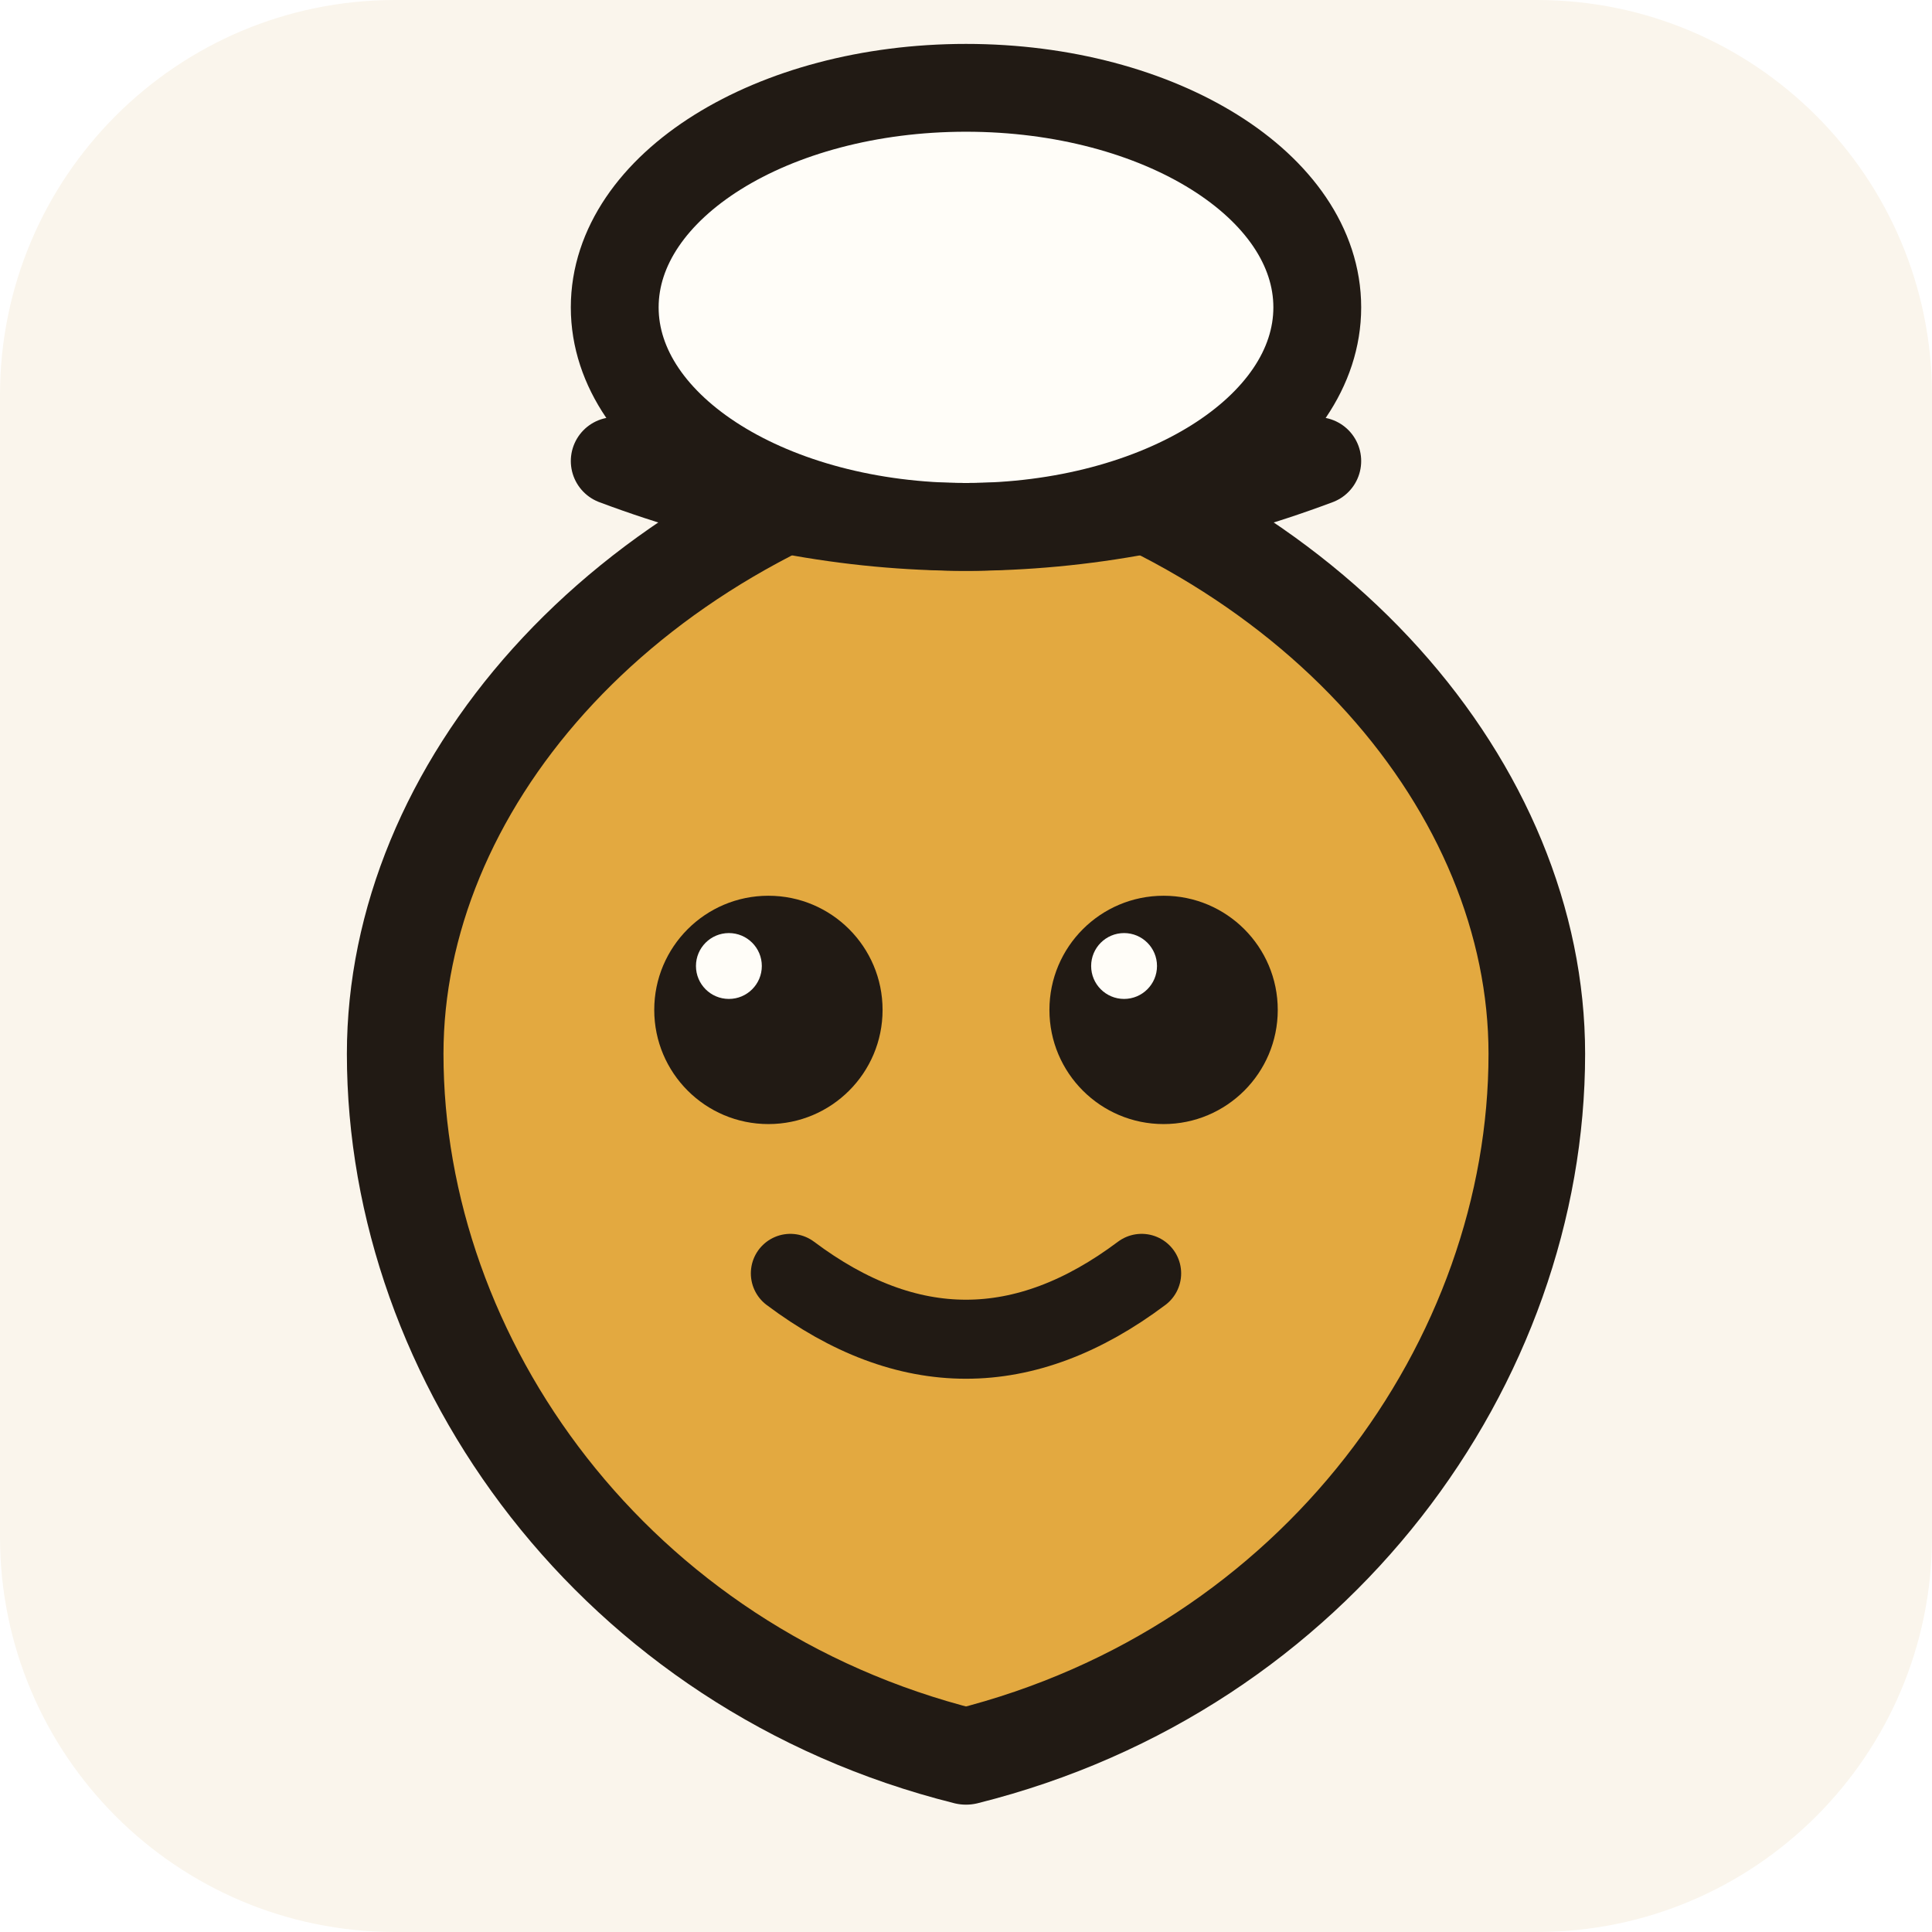
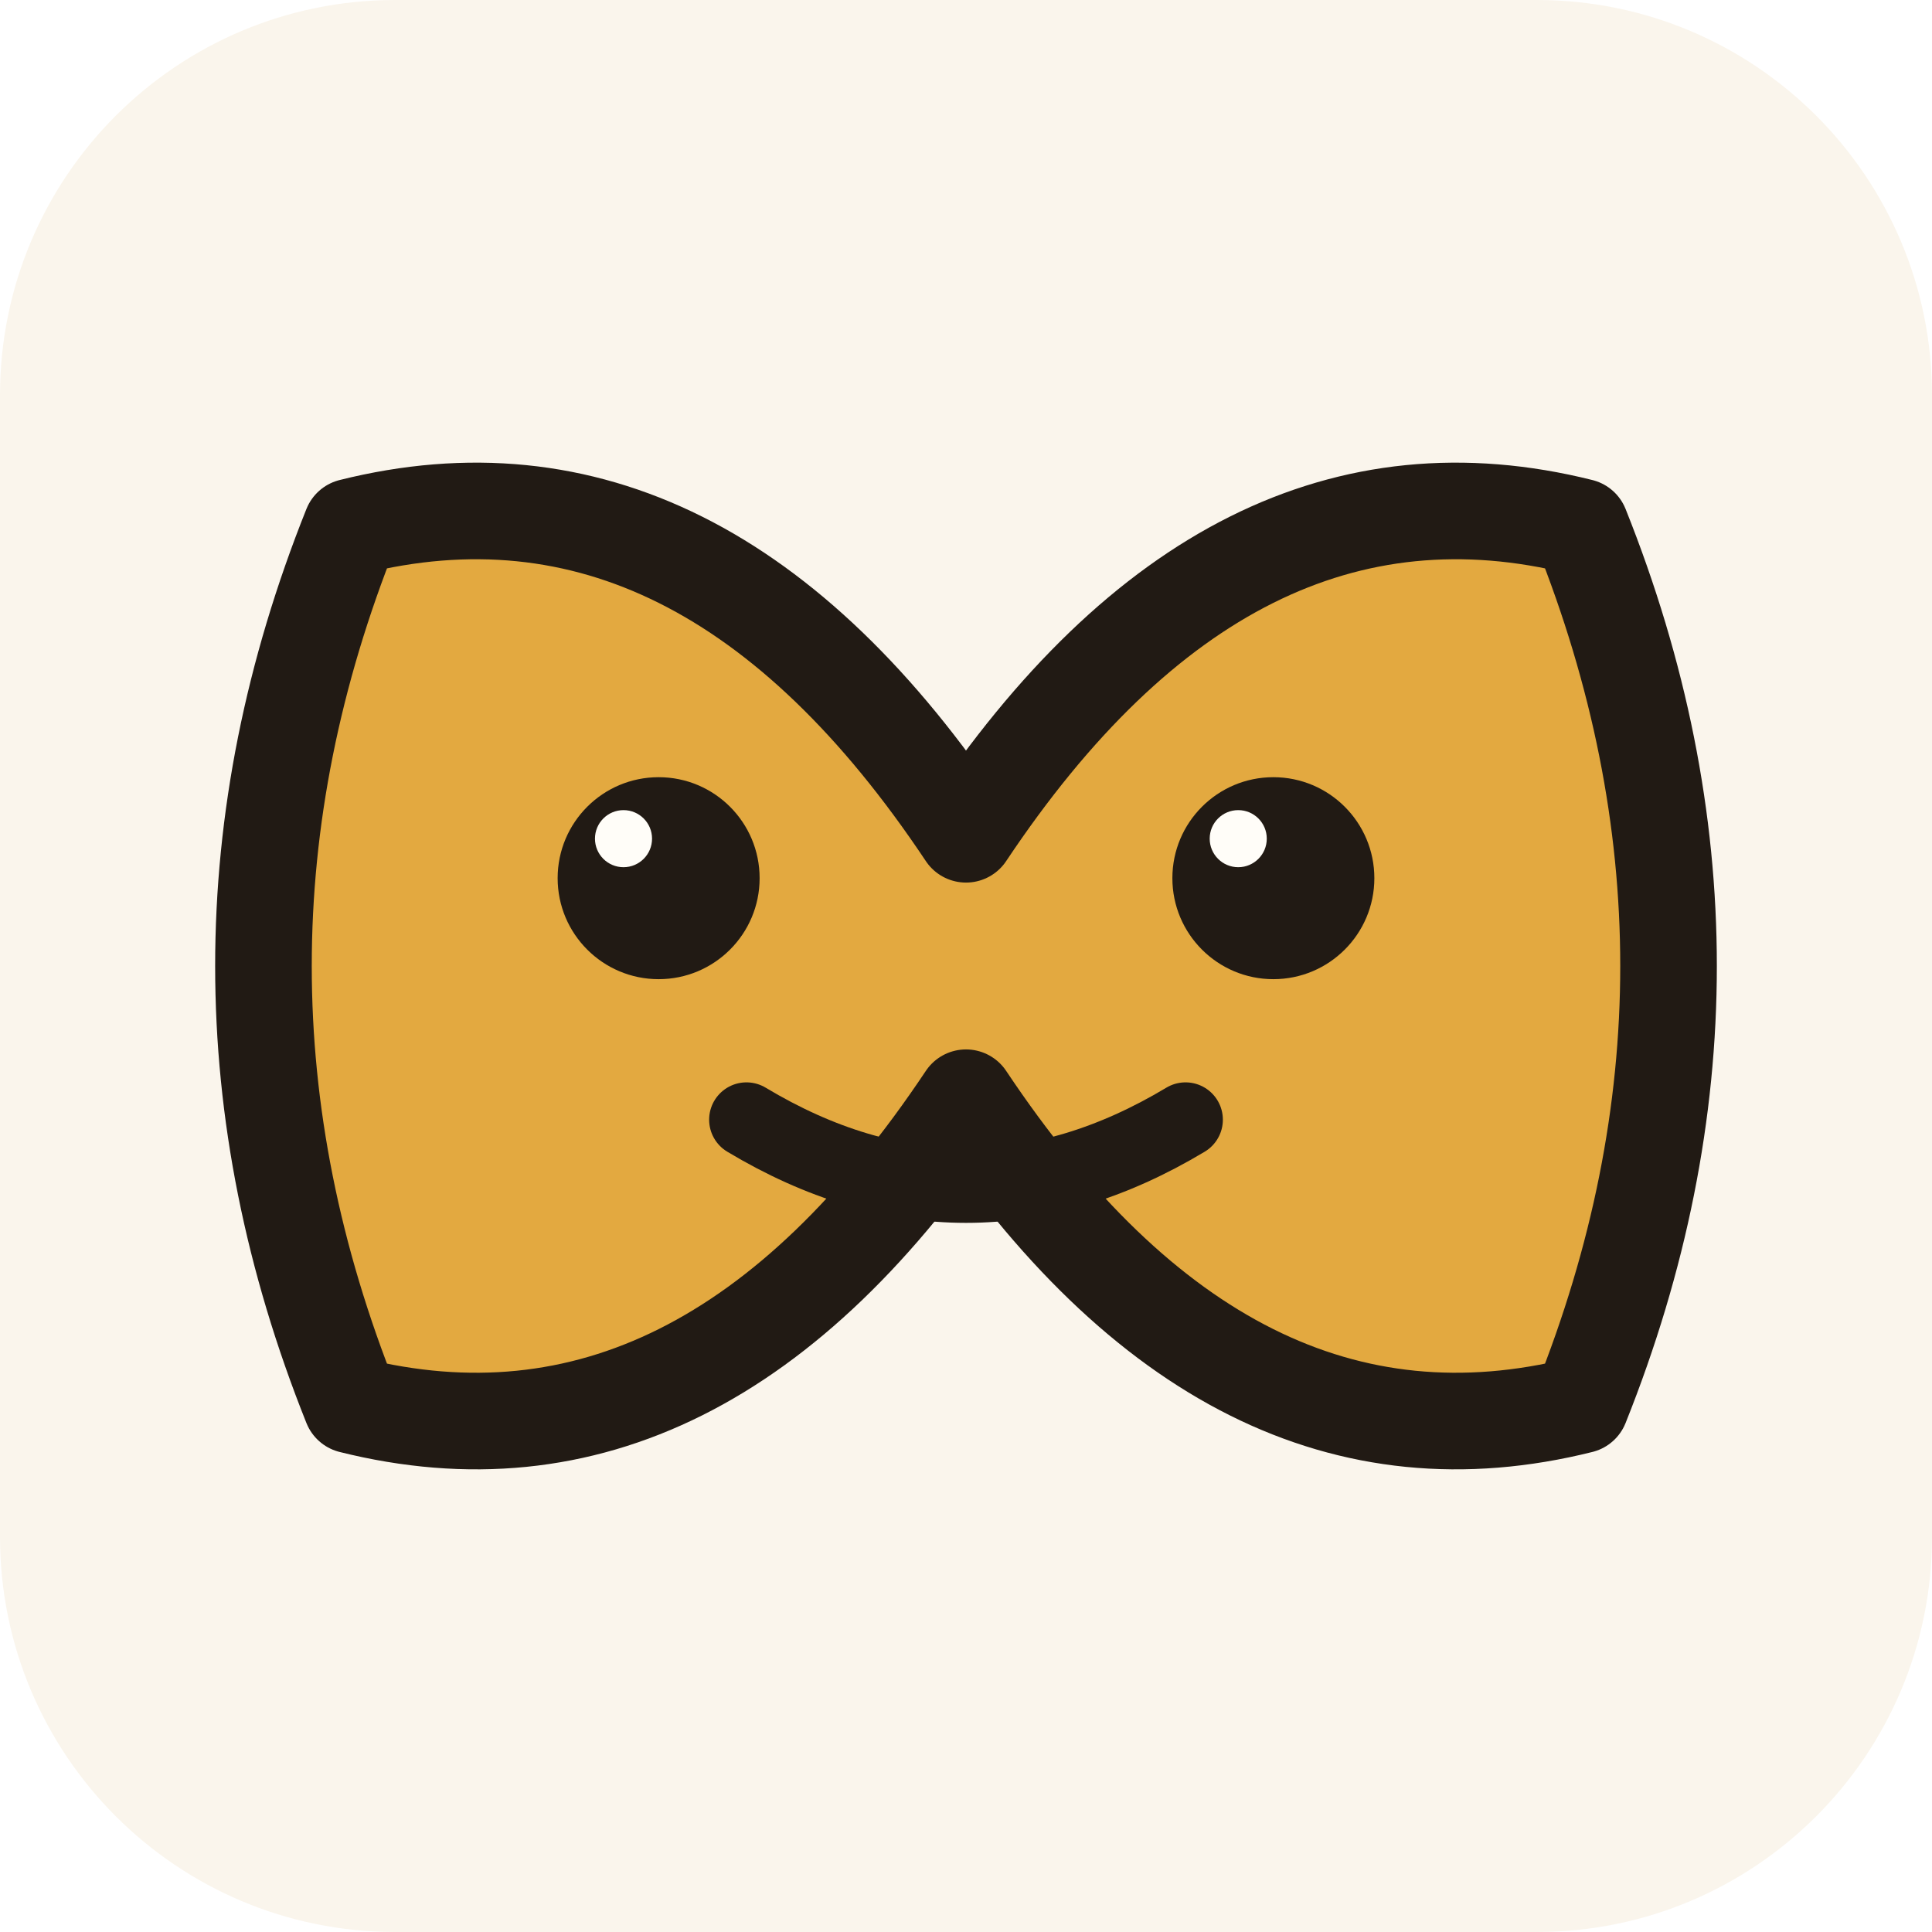
<svg xmlns="http://www.w3.org/2000/svg" viewBox="0 0 44 44">
  <rect x="0" y="0" width="44" height="44" rx="9" fill="#faf5ec" />
-   <path d="M22,10 C14,12 9,18 9,24 C9,31 14,38 22,40 C30,38 35,31 35,24 C35,18 30,12 22,10 Z" fill="#e3a940" stroke="#211a14" stroke-width="2.2" stroke-linejoin="round" />
-   <ellipse cx="22" cy="7" rx="8" ry="5" fill="#fffdf8" stroke="#211a14" stroke-width="2" />
-   <path d="M14,10.5 Q22,13.5 30,10.5" fill="none" stroke="#211a14" stroke-width="2" stroke-linecap="round" />
-   <circle cx="17.5" cy="23" r="2.6" fill="#211a14" />
-   <circle cx="26.5" cy="23" r="2.6" fill="#211a14" />
-   <circle cx="16.6" cy="22" r="0.75" fill="#fffdf8" />
-   <circle cx="25.6" cy="22" r="0.75" fill="#fffdf8" />
-   <path d="M18,29 Q22,32 26,29" stroke="#211a14" stroke-width="1.8" fill="none" stroke-linecap="round" />
+   <path d="M8,12 Q16,10 22,19 Q28,10 36,12 Q40,22 36,32 Q28,34 22,25 Q16,34 8,32 Q4,22 8,12 Z" fill="#e3a940" stroke="#211a14" stroke-width="2.2" stroke-linejoin="round" />
+   <circle cx="15" cy="20" r="2.3" fill="#211a14" />
+   <circle cx="29" cy="20" r="2.3" fill="#211a14" />
+   <circle cx="14.2" cy="19.1" r="0.65" fill="#fffdf8" />
+   <circle cx="28.2" cy="19.1" r="0.65" fill="#fffdf8" />
+   <path d="M17,25.5 Q22,28.5 27,25.5" stroke="#211a14" stroke-width="1.7" fill="none" stroke-linecap="round" />
</svg>
